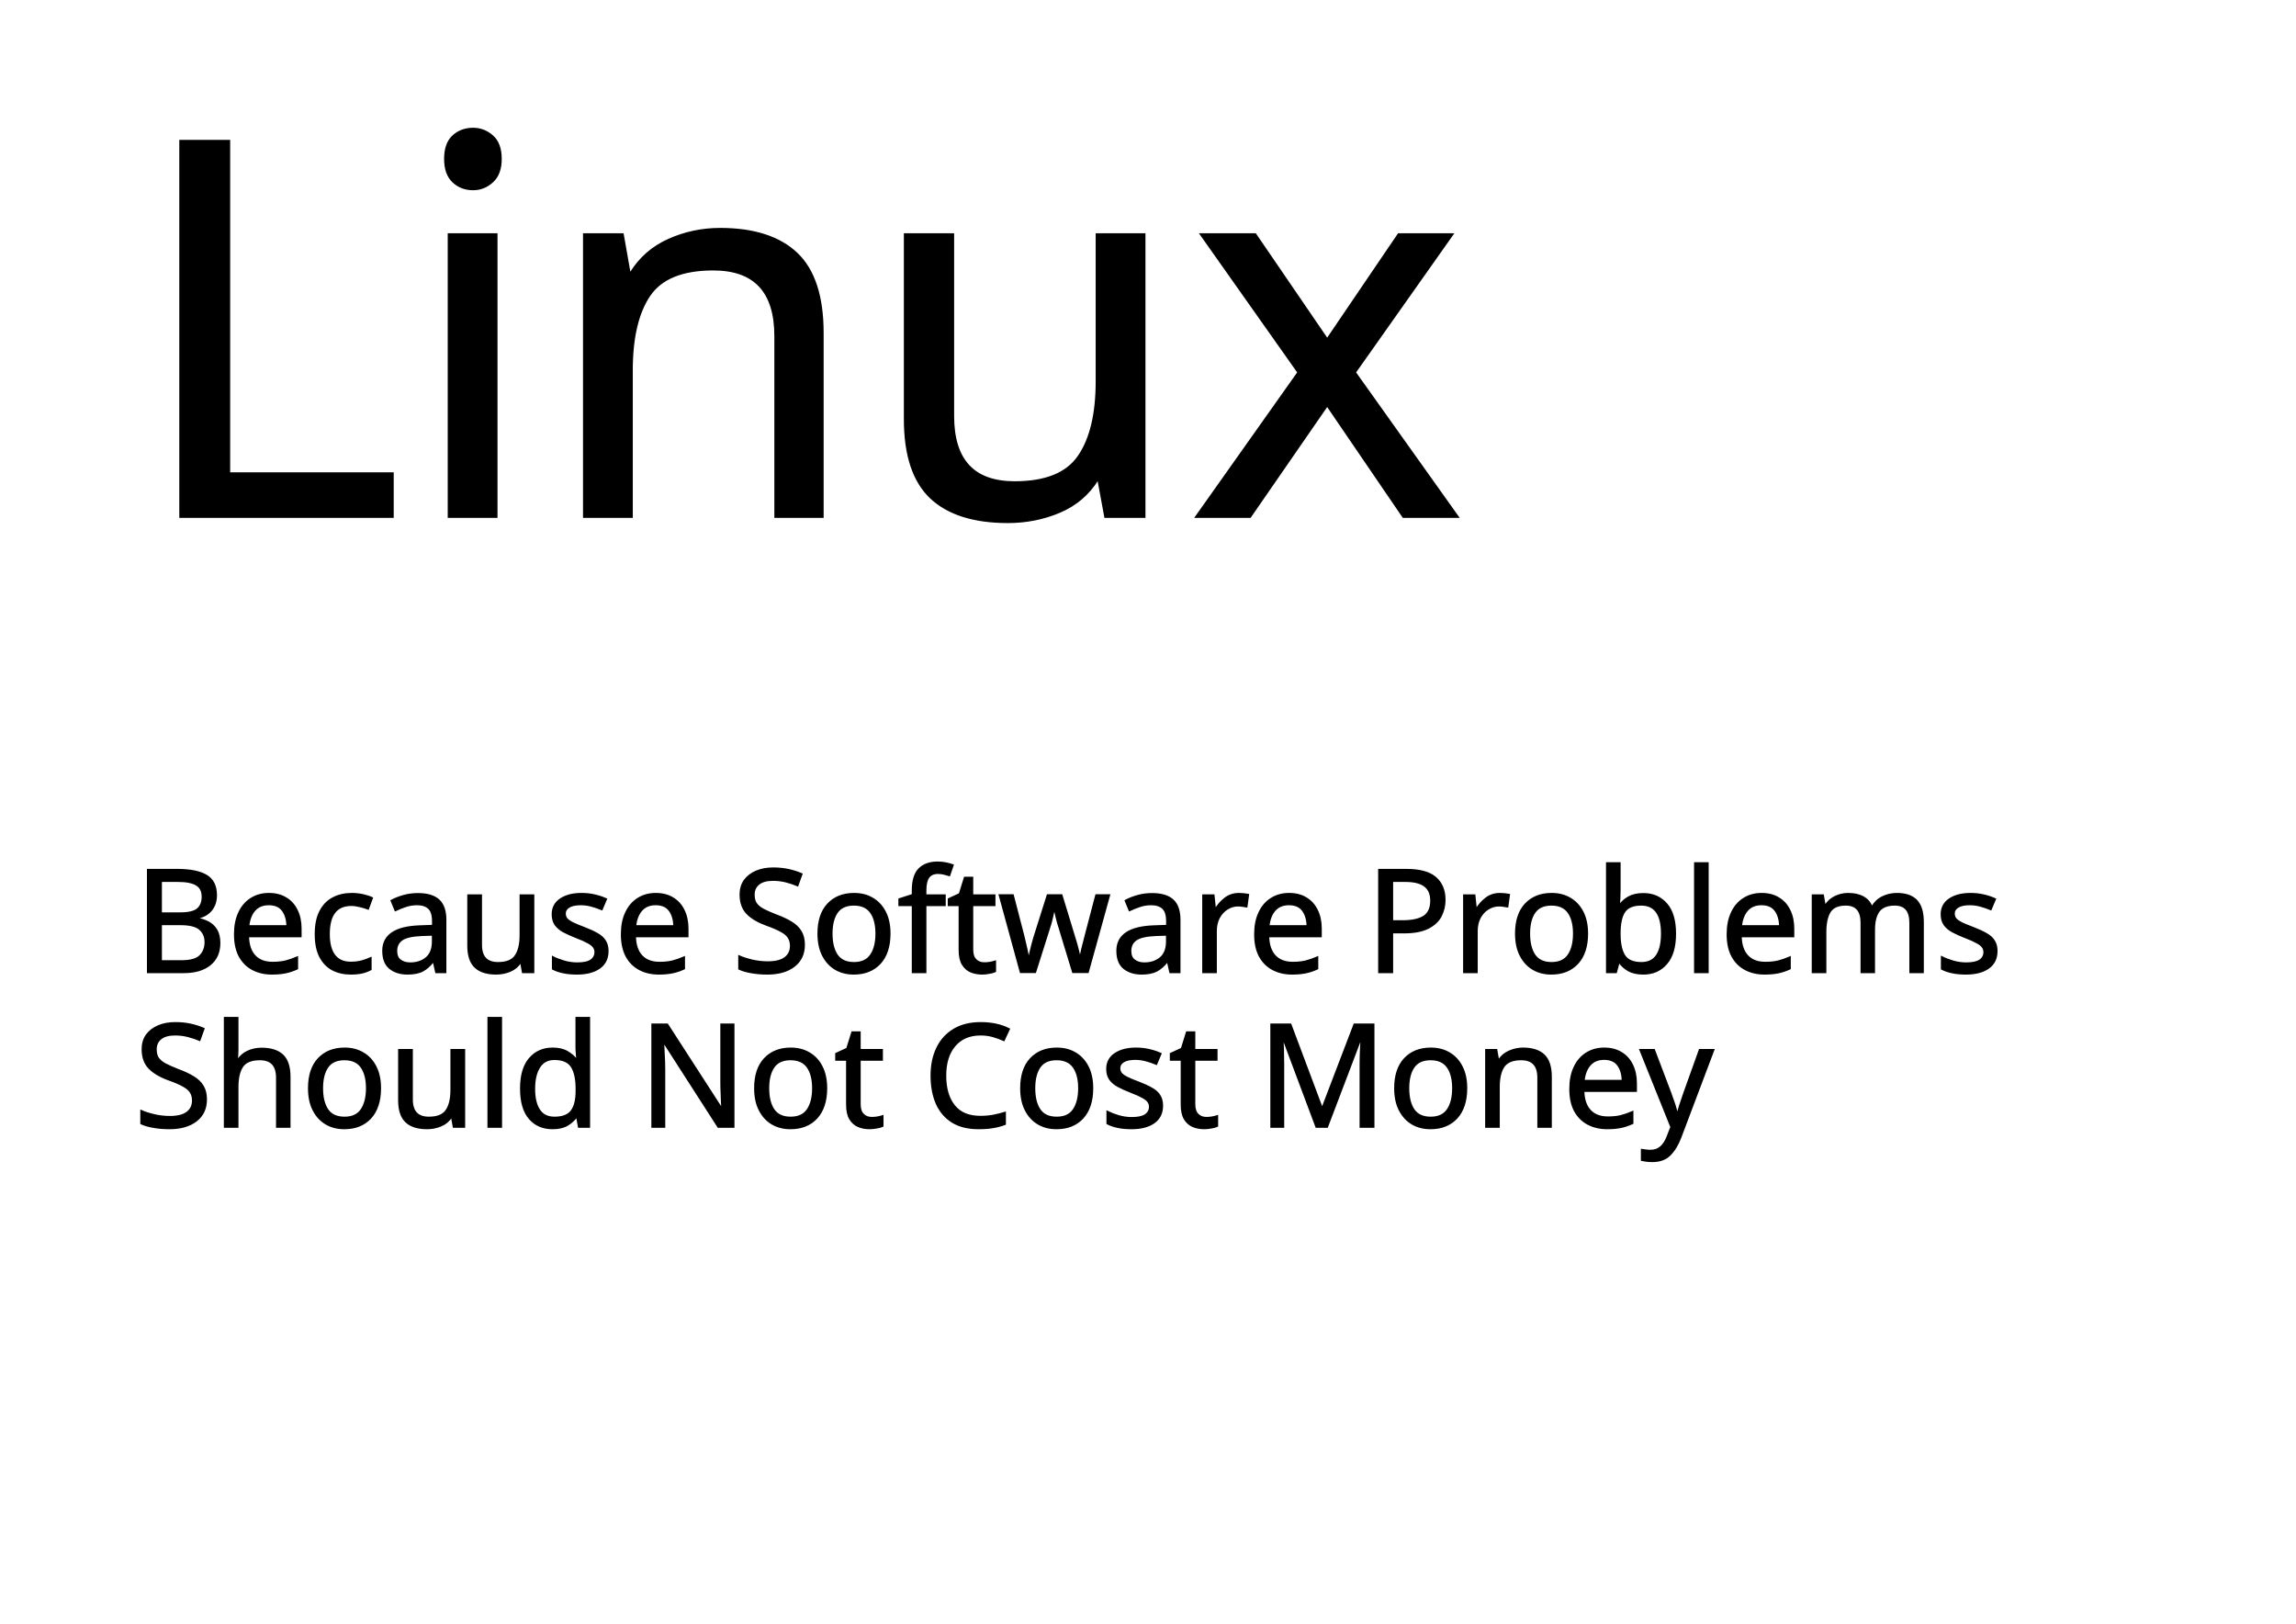
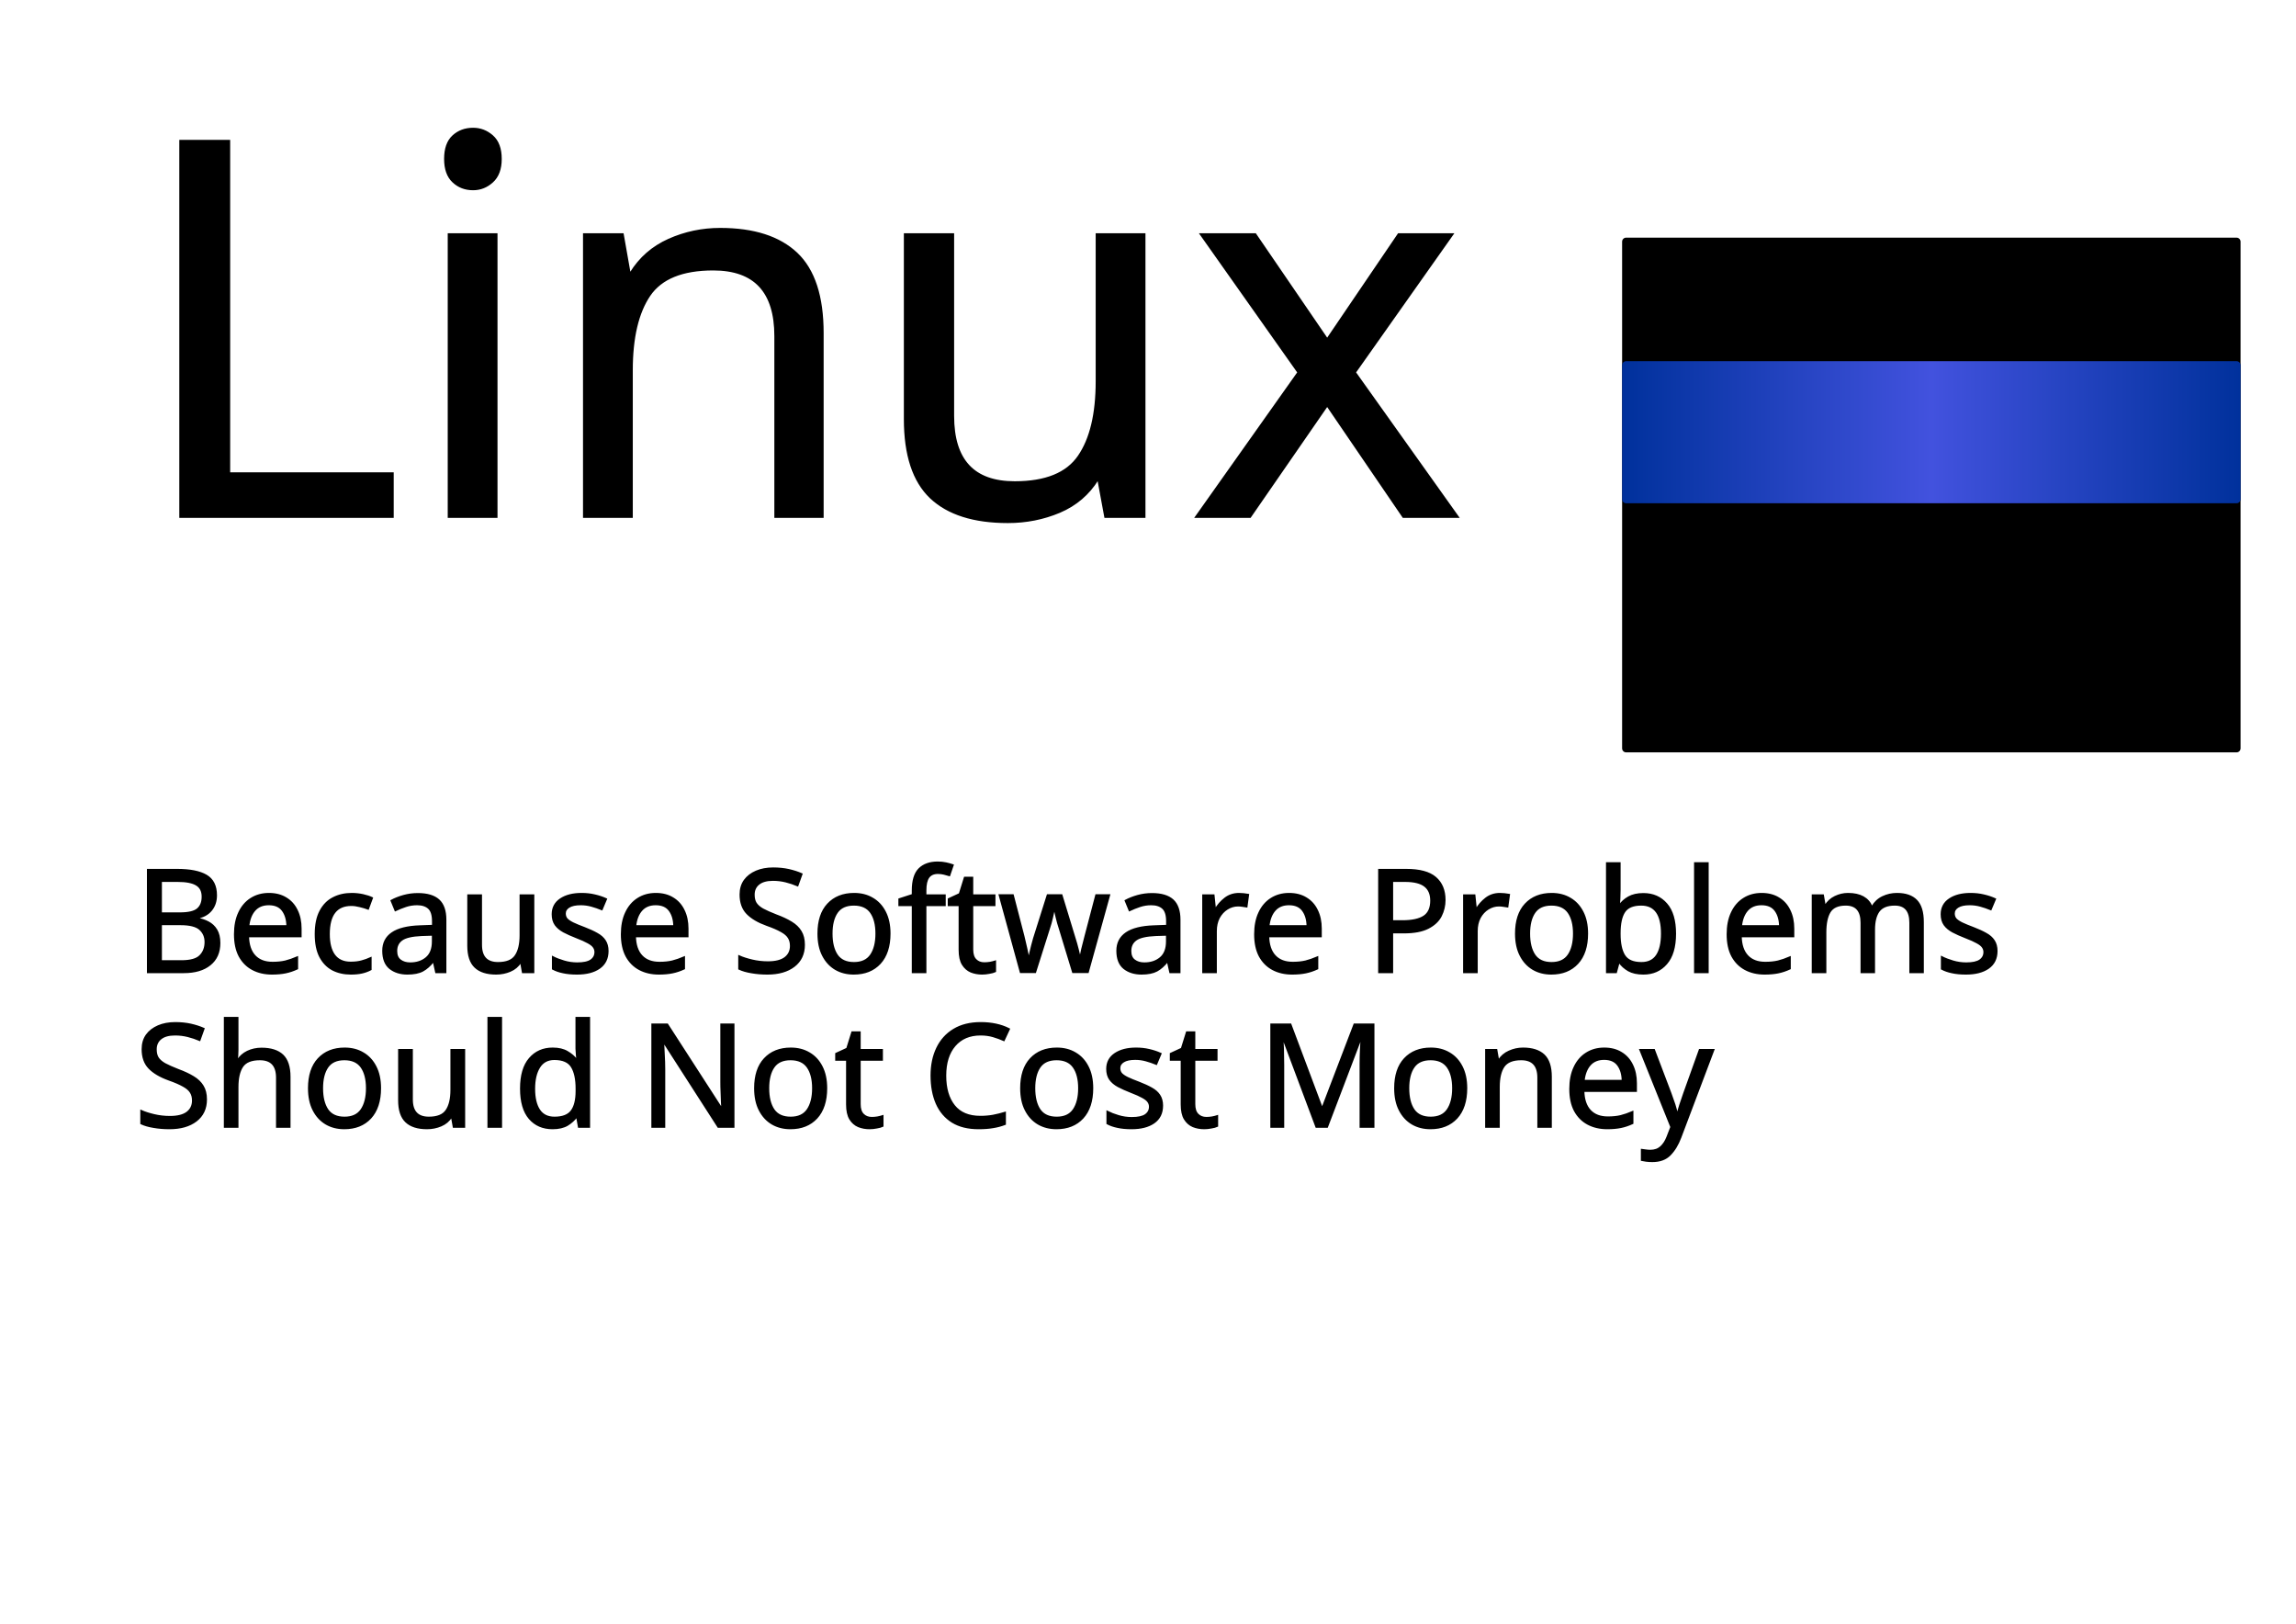
- <svg xmlns="http://www.w3.org/2000/svg" width="297mm" height="210mm" viewBox="0 0 297 210" version="1.1" id="svg8">
-   <defs id="defs2" />
+ <svg xmlns="http://www.w3.org/2000/svg" xmlns:xlink="http://www.w3.org/1999/xlink" width="297mm" height="210mm" viewBox="0 0 297 210" version="1.1" id="svg8">
+   <defs id="defs2">
+     <linearGradient id="linearGradient3">
+       <stop style="stop-color:#00319c;stop-opacity:1;" offset="0" id="stop3" />
+       <stop style="stop-color:#4252de;stop-opacity:1;" offset="0.5" id="stop5" />
+       <stop style="stop-color:#00319c;stop-opacity:1;" offset="1" id="stop4" />
+     </linearGradient>
+     <pattern xlink:href="#pattern6-7" preserveAspectRatio="xMidYMid" id="pattern2" patternTransform="translate(190,350)" />
+     <pattern patternUnits="userSpaceOnUse" width="29" height="20" patternTransform="translate(190,350)" preserveAspectRatio="xMidYMid" style="fill:#000000" id="pattern6-7">
+       <path style="fill:none;stroke:#000000;stroke-width:10;stroke-linecap:butt;stroke-dasharray:none;paint-order:stroke markers fill;stop-color:#000000" d="M 0,5 C 19,5 10,15 29,15" id="path4-2" />
+     </pattern>
+     <linearGradient id="swatch2">
+       <stop style="stop-color:#000000;stop-opacity:1;" offset="0" id="stop2" />
+     </linearGradient>
+     <linearGradient xlink:href="#linearGradient3" id="linearGradient4" x1="206.092" y1="57.656" x2="286.092" y2="57.656" gradientUnits="userSpaceOnUse" />
+   </defs>
  <g id="layer1" transform="translate(3.737075,-1.756416)">
    <text xml:space="preserve" style="font-style:normal;font-variant:normal;font-weight:normal;font-stretch:normal;font-size:67.818px;line-height:459.542px;font-family:'Long Island';-inkscape-font-specification:'Long Island, Normal';font-variant-ligatures:normal;font-variant-caps:normal;font-variant-numeric:normal;font-variant-east-asian:normal;letter-spacing:0px;word-spacing:0px;writing-mode:lr-tb;fill:#000000;stroke:#000000;stroke-width:0.471px;stroke-linecap:butt;stroke-linejoin:miter;stroke-opacity:1" x="13.113" y="68.5" id="text10">
      <tspan id="tspan10" style="font-style:normal;font-variant:normal;font-weight:normal;font-stretch:normal;font-size:67.818px;line-height:459.542px;font-family:'Long Island';-inkscape-font-specification:'Long Island, Normal';font-variant-ligatures:normal;font-variant-caps:normal;font-variant-numeric:normal;font-variant-east-asian:normal;fill:#000000;stroke-width:0.471px" x="13.113" y="68.5">Linux</tspan>
    </text>
    <text xml:space="preserve" style="font-style:normal;font-variant:normal;font-weight:normal;font-stretch:normal;font-size:18.521px;line-height:20px;font-family:Denmark;-inkscape-font-specification:'Denmark, Normal';font-variant-ligatures:normal;font-variant-caps:normal;font-variant-numeric:normal;font-variant-east-asian:normal;letter-spacing:0px;word-spacing:0px;writing-mode:lr-tb;fill:#000000;stroke:#000000;stroke-width:0.265px;stroke-linecap:butt;stroke-linejoin:miter;stroke-opacity:1" x="13.607" y="127.483" id="text1">
      <tspan id="tspan1" style="font-style:normal;font-variant:normal;font-weight:normal;font-stretch:normal;font-size:18.521px;font-family:Denmark;-inkscape-font-specification:'Denmark, Normal';font-variant-ligatures:normal;font-variant-caps:normal;font-variant-numeric:normal;font-variant-east-asian:normal;fill:#000000;stroke-width:0.265px" x="13.607" y="127.483">Because Software Problems</tspan>
      <tspan style="font-style:normal;font-variant:normal;font-weight:normal;font-stretch:normal;font-size:18.521px;font-family:Denmark;-inkscape-font-specification:'Denmark, Normal';font-variant-ligatures:normal;font-variant-caps:normal;font-variant-numeric:normal;font-variant-east-asian:normal;fill:#000000;stroke-width:0.265px" x="13.607" y="147.483" id="tspan2">Should Not Cost Money</tspan>
    </text>
+     <rect style="color:#000000;overflow:visible;fill:#000000;stroke:#000000;stroke-width:0" id="rect2" width="80" height="66.572" x="206.092" y="32.492" ry="0.52" />
+     <rect style="color:#000000;overflow:visible;fill:url(#linearGradient4);stroke:none;stroke-width:0;stroke-linecap:round;stroke-dasharray:none" id="rect1" width="80" height="18.377" x="206.092" y="48.468" ry="0.52" />
  </g>
</svg>
